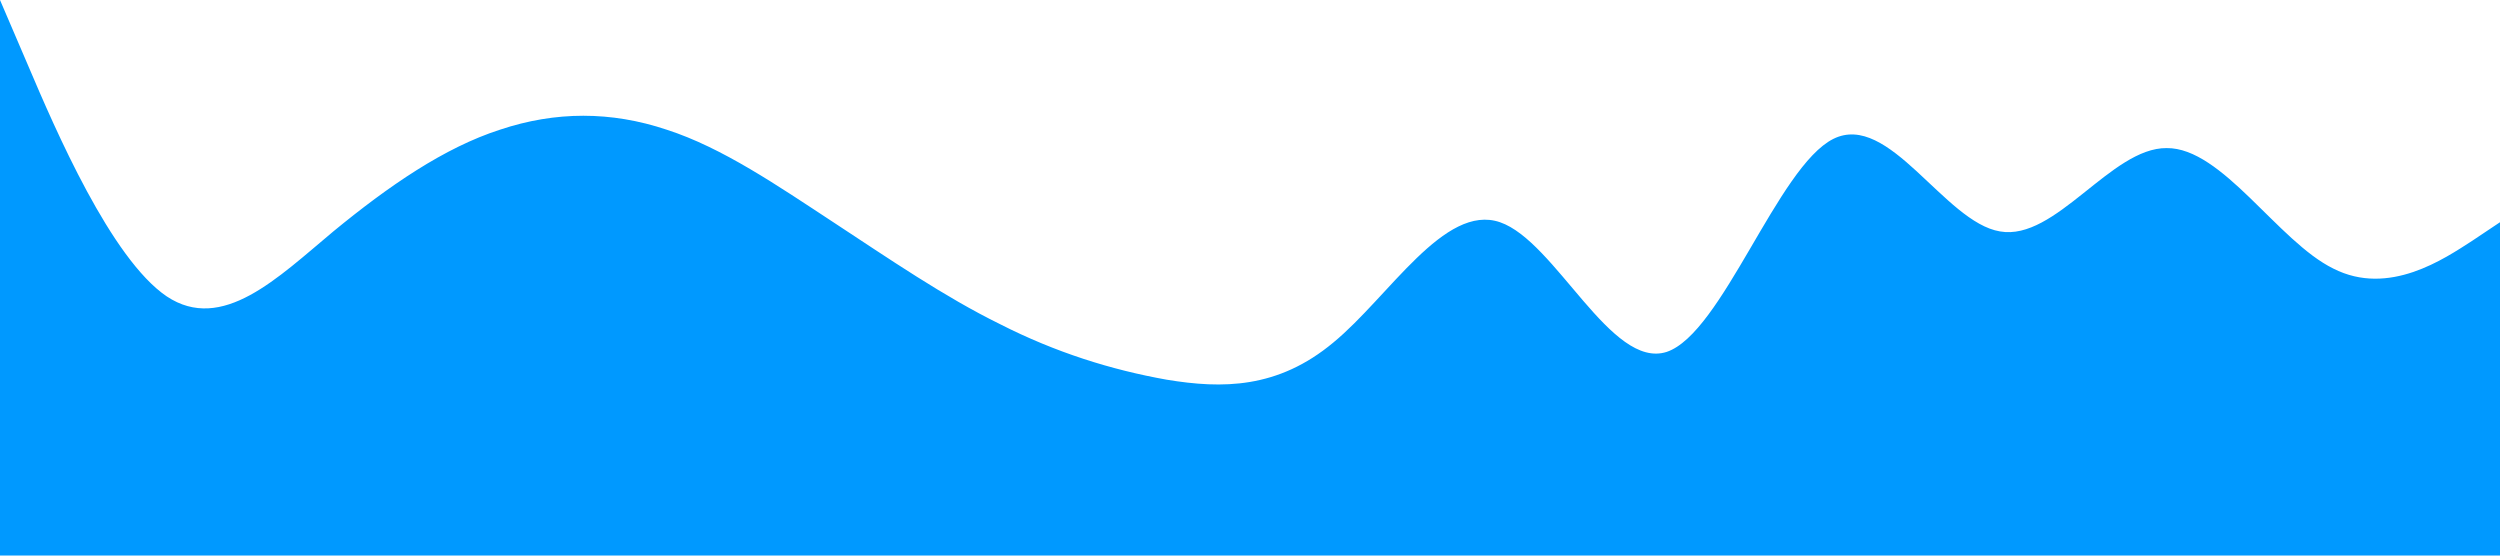
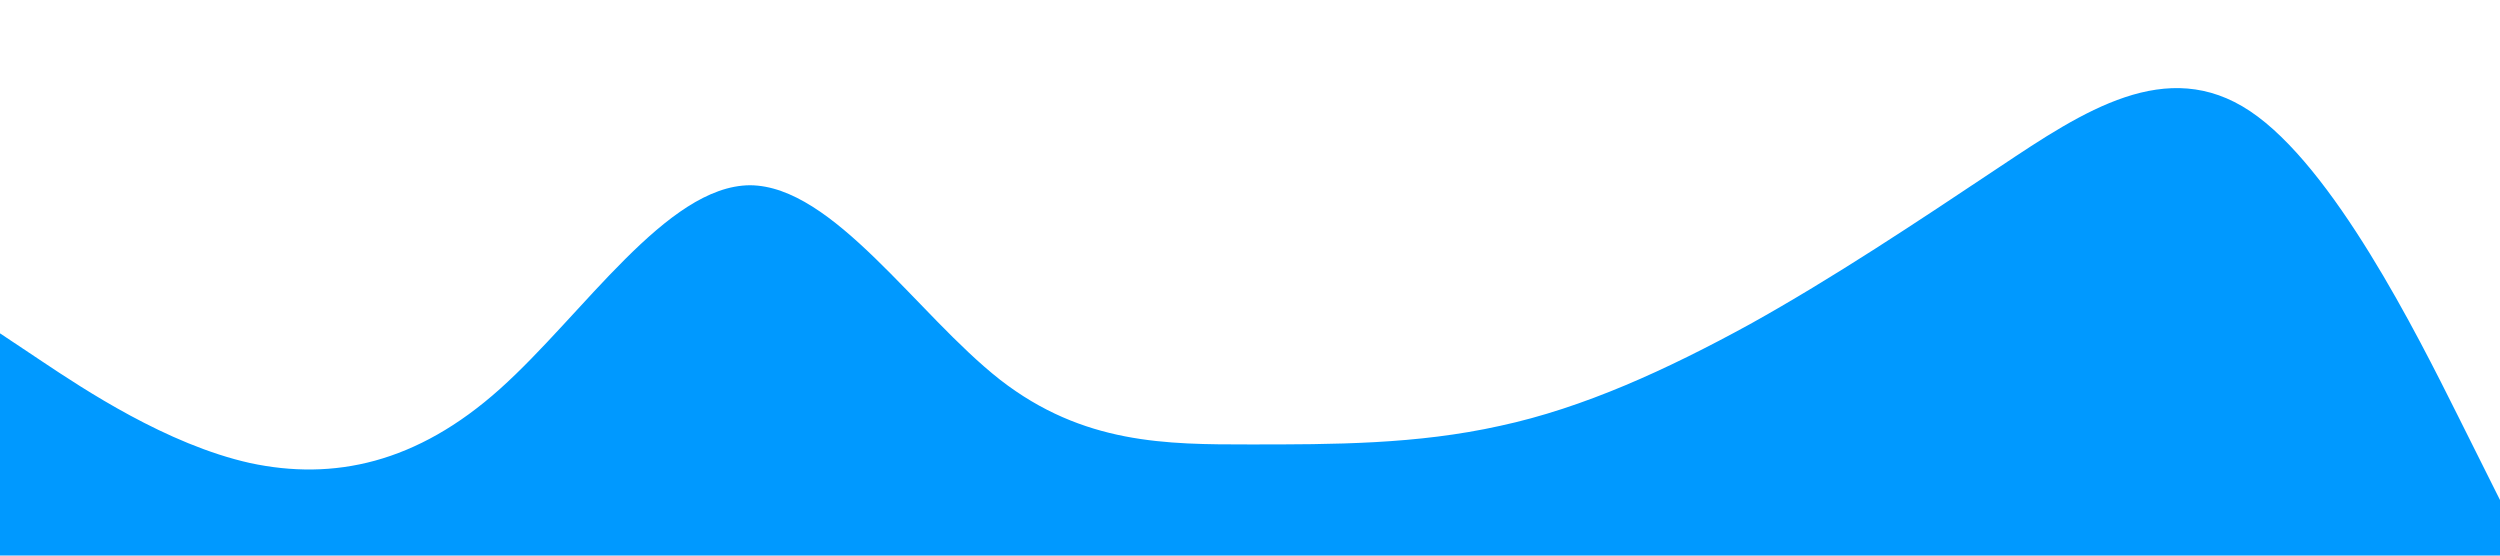
<svg xmlns="http://www.w3.org/2000/svg" viewBox="0 0 1440 320">
-   <path fill="#0099ff" fill-opacity="1" d="M0,0L16,37.3C32,75,64,149,96,170.7C128,192,160,160,192,133.3C224,107,256,85,288,74.7C320,64,352,64,384,74.7C416,85,448,107,480,128C512,149,544,171,576,186.7C608,203,640,213,672,218.7C704,224,736,224,768,197.3C800,171,832,117,864,128C896,139,928,213,960,202.7C992,192,1024,96,1056,80C1088,64,1120,128,1152,133.3C1184,139,1216,85,1248,85.3C1280,85,1312,139,1344,154.7C1376,171,1408,149,1424,138.7L1440,128L1440,320L1424,320C1408,320,1376,320,1344,320C1312,320,1280,320,1248,320C1216,320,1184,320,1152,320C1120,320,1088,320,1056,320C1024,320,992,320,960,320C928,320,896,320,864,320C832,320,800,320,768,320C736,320,704,320,672,320C640,320,608,320,576,320C544,320,512,320,480,320C448,320,416,320,384,320C352,320,320,320,288,320C256,320,224,320,192,320C160,320,128,320,96,320C64,320,32,320,16,320L0,320Z" />
+   <path fill="#0099ff" fill-opacity="1" d="M0,192L24,208C48,224,96,256,144,266.7C192,277,240,267,288,224C336,181,384,107,432,106.7C480,107,528,181,576,218.7C624,256,672,256,720,256C768,256,816,256,864,245.3C912,235,960,213,1008,186.7C1056,160,1104,128,1152,96C1200,64,1248,32,1296,64C1344,96,1392,192,1416,240L1440,288L1440,320L1416,320C1392,320,1344,320,1296,320C1248,320,1200,320,1152,320C1104,320,1056,320,1008,320C960,320,912,320,864,320C816,320,768,320,720,320C672,320,624,320,576,320C528,320,480,320,432,320C384,320,336,320,288,320C240,320,192,320,144,320C96,320,48,320,24,320L0,320Z" />
</svg>
